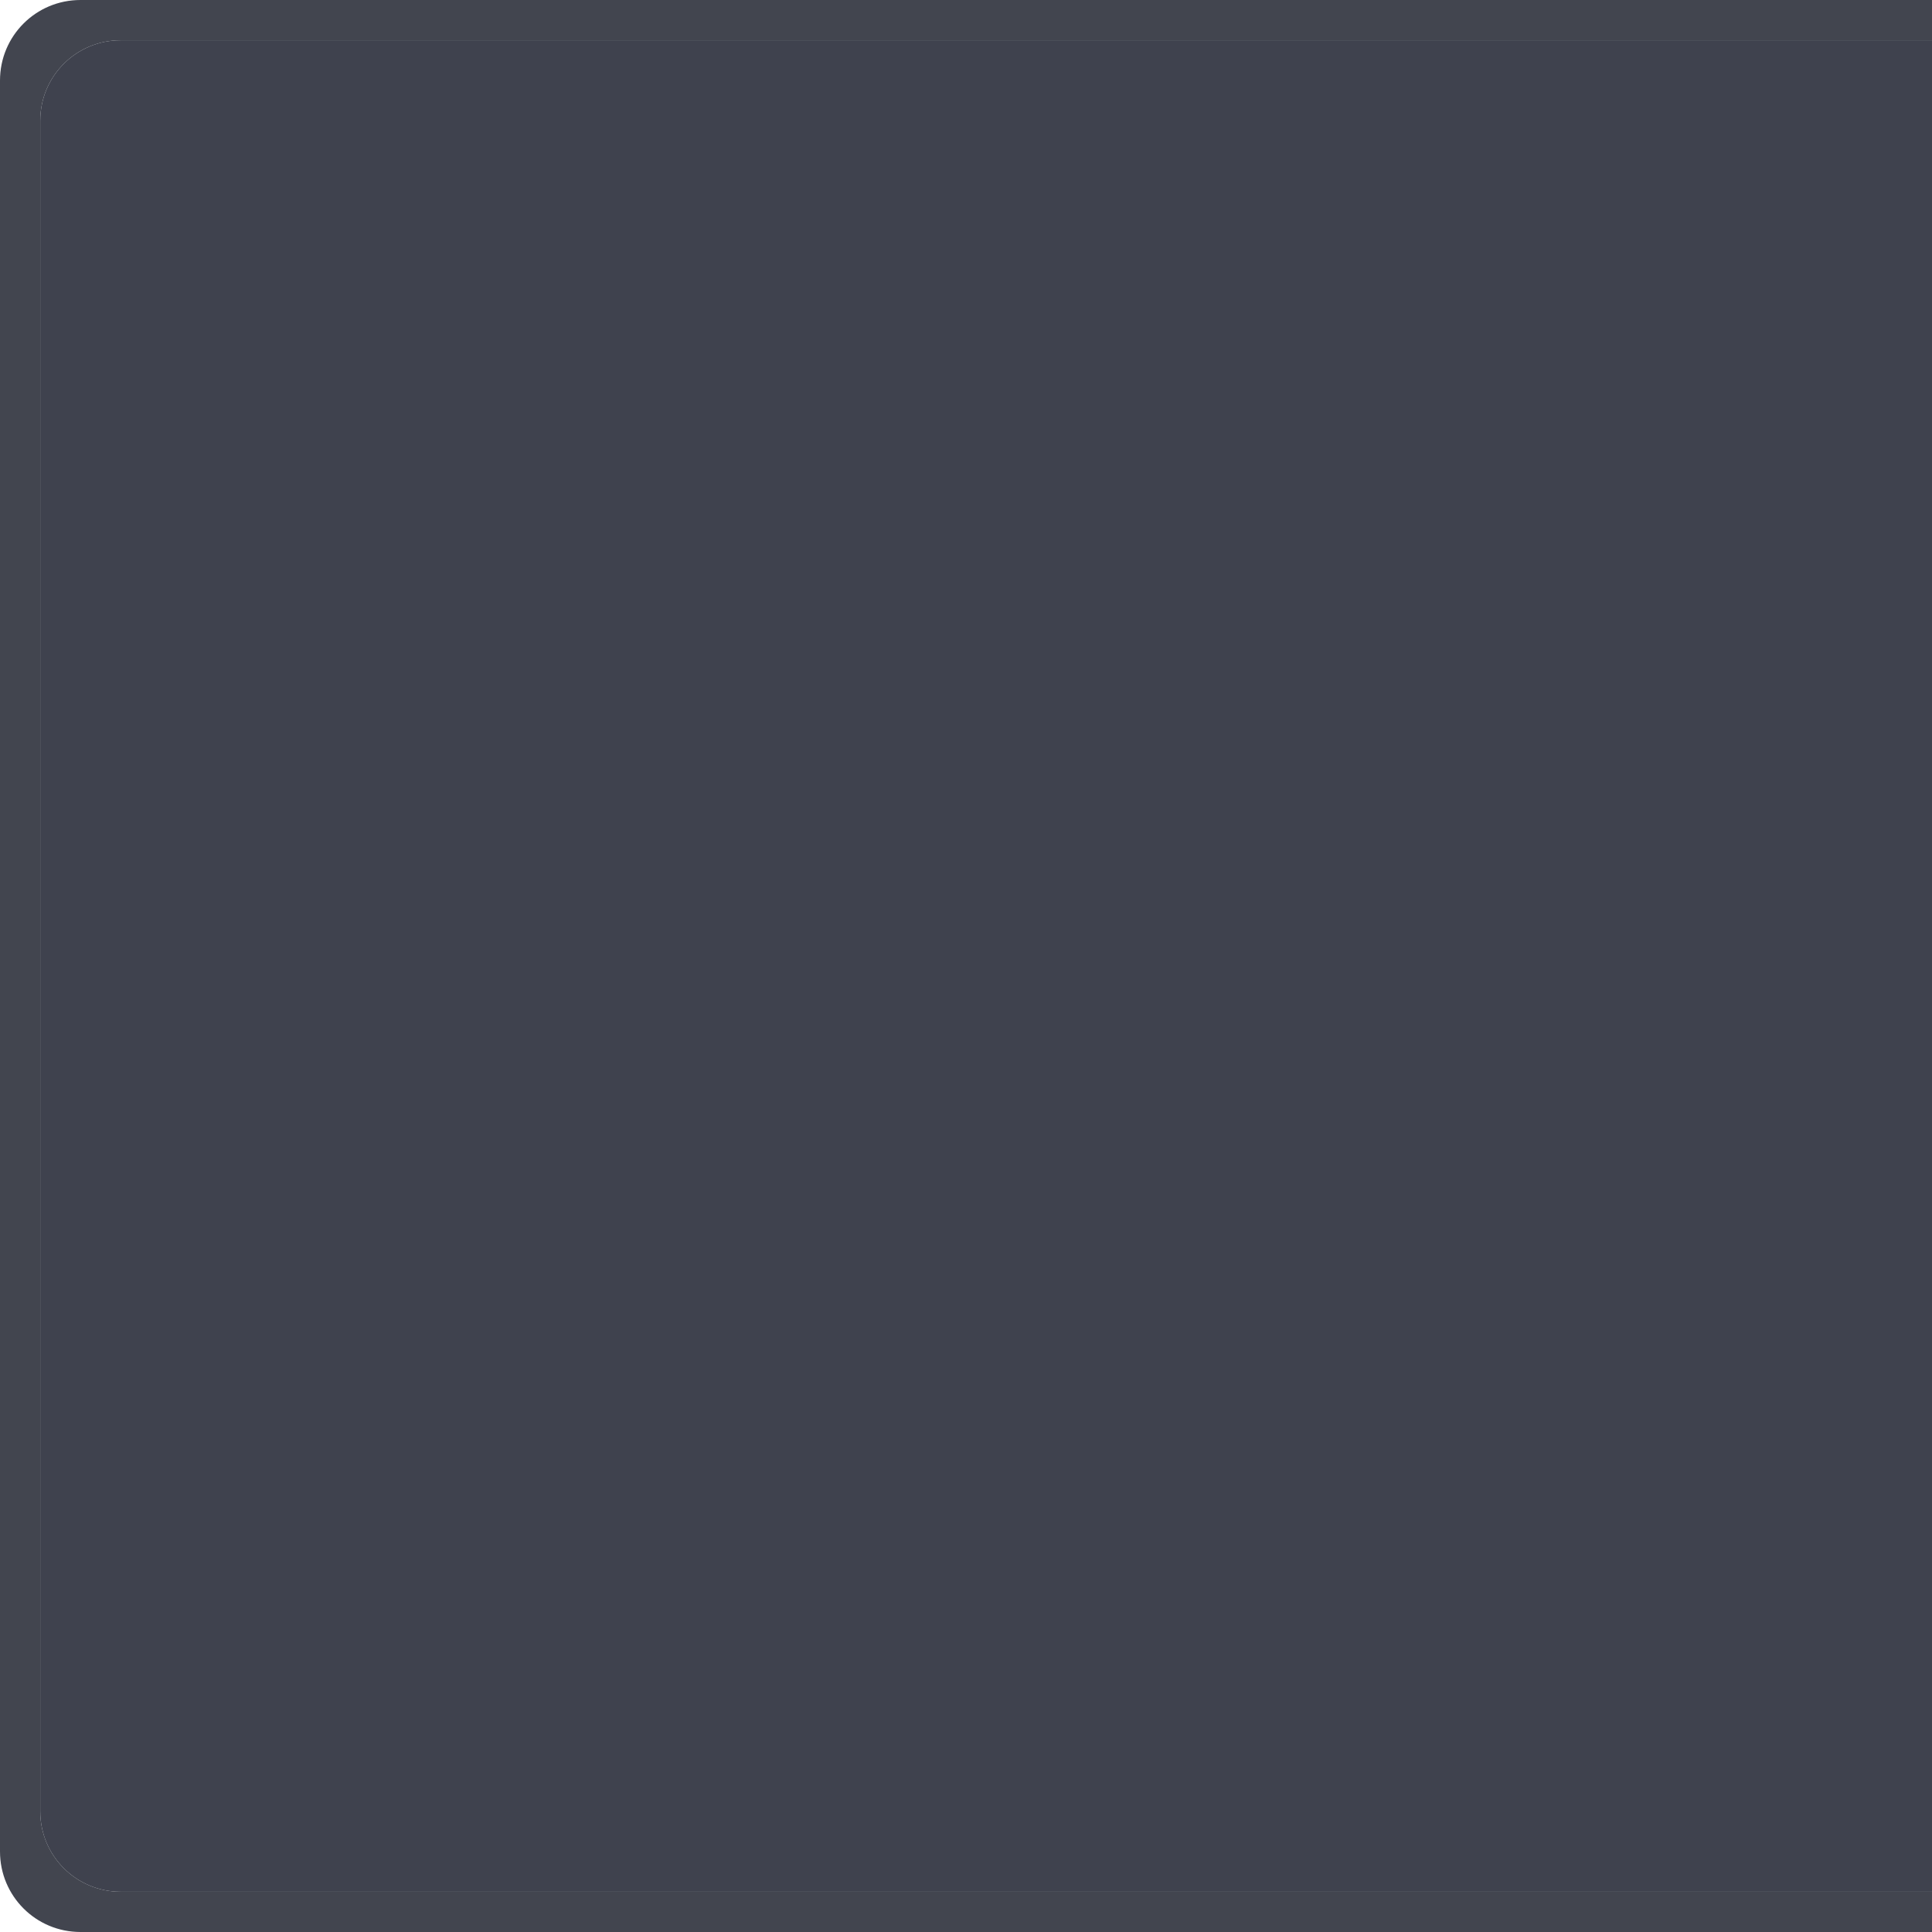
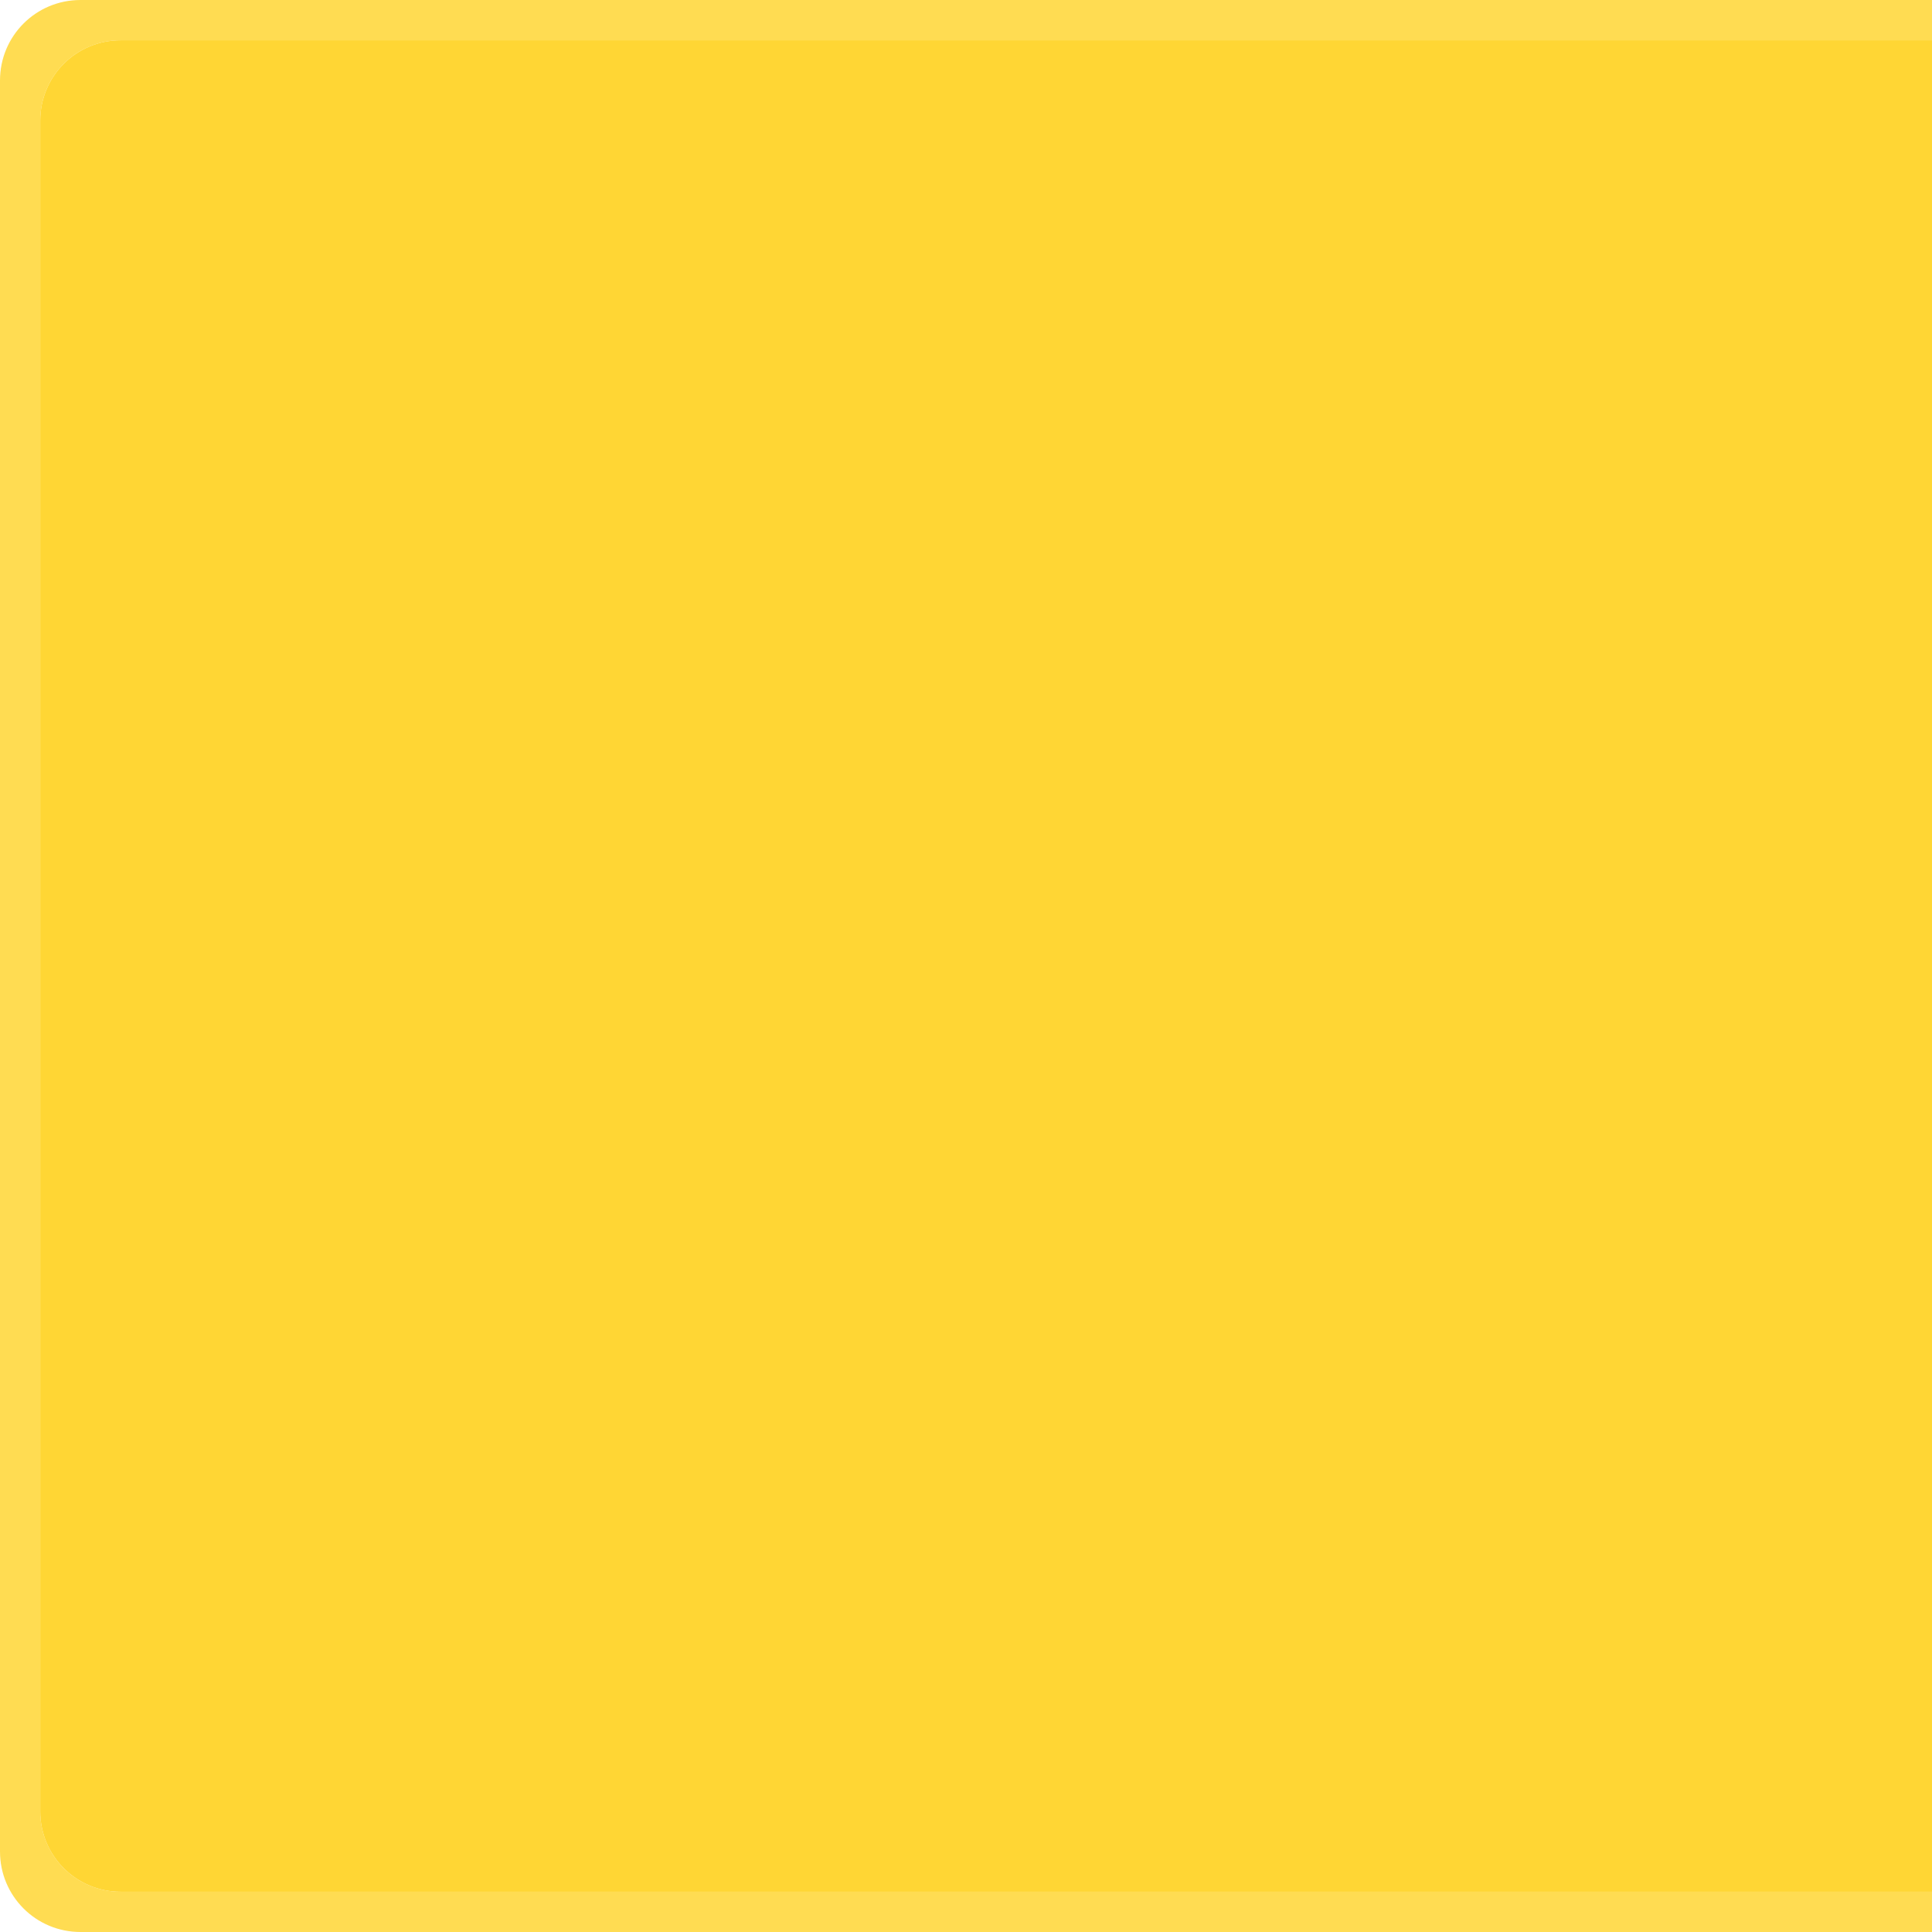
<svg xmlns="http://www.w3.org/2000/svg" width="48" height="48" viewBox="0 0 48 48" id="svg4793" version="1.1">
  <defs id="defs4795" />
  <g id="layer1" transform="translate(0,-1004.362)">
-     <g id="g4136" transform="matrix(-1,0,0,1,48,0)">
-       <path id="rect4749-1" transform="translate(0,1004.362)" d="m 0,0 0,1 45,0 c 1.108,0 2,0.892 2,2 l 0,42 c 0,1.108 -0.892,2 -2,2 l -45,0 0,1 46,0 c 1.108,0 2,-0.892 2,-2 L 48,2 C 48,0.892 47.108,0 46,0 L 0,0 Z" style="display:inline;opacity:0.81;fill:#161a26;fill-opacity:1;stroke:none;stroke-width:2;stroke-linecap:round;stroke-linejoin:miter;stroke-miterlimit:4;stroke-dasharray:none;stroke-dashoffset:0;stroke-opacity:1" />
-       <path id="rect4749-48" d="m 45,1005.362 c 1.108,0 2,0.892 2,2 l 0,42 c 0,1.108 -0.892,2 -2,2 l -45,0 0,-46 z" style="display:inline;opacity:0.95;fill:#353945;fill-opacity:1;stroke:none;stroke-width:2;stroke-linecap:round;stroke-linejoin:miter;stroke-miterlimit:4;stroke-dasharray:none;stroke-dashoffset:0;stroke-opacity:1" />
+     <g id="g4136" transform="matrix(-1,0,0,1,48,0)" style="fill:#ffd42a">
+       <path id="rect4749-1" transform="translate(0,1004.362)" d="m 0,0 0,1 45,0 c 1.108,0 2,0.892 2,2 l 0,42 c 0,1.108 -0.892,2 -2,2 l -45,0 0,1 46,0 c 1.108,0 2,-0.892 2,-2 L 48,2 C 48,0.892 47.108,0 46,0 L 0,0 Z" style="display:inline;opacity:0.81;fill:#ffd42a;fill-opacity:1;stroke:none;stroke-width:2;stroke-linecap:round;stroke-linejoin:miter;stroke-miterlimit:4;stroke-dasharray:none;stroke-dashoffset:0;stroke-opacity:1" />
+       <path id="rect4749-48" d="m 45,1005.362 c 1.108,0 2,0.892 2,2 l 0,42 c 0,1.108 -0.892,2 -2,2 l -45,0 0,-46 z" style="display:inline;opacity:0.95;fill:#ffd42a;fill-opacity:1;stroke:none;stroke-width:2;stroke-linecap:round;stroke-linejoin:miter;stroke-miterlimit:4;stroke-dasharray:none;stroke-dashoffset:0;stroke-opacity:1" />
    </g>
  </g>
</svg>
